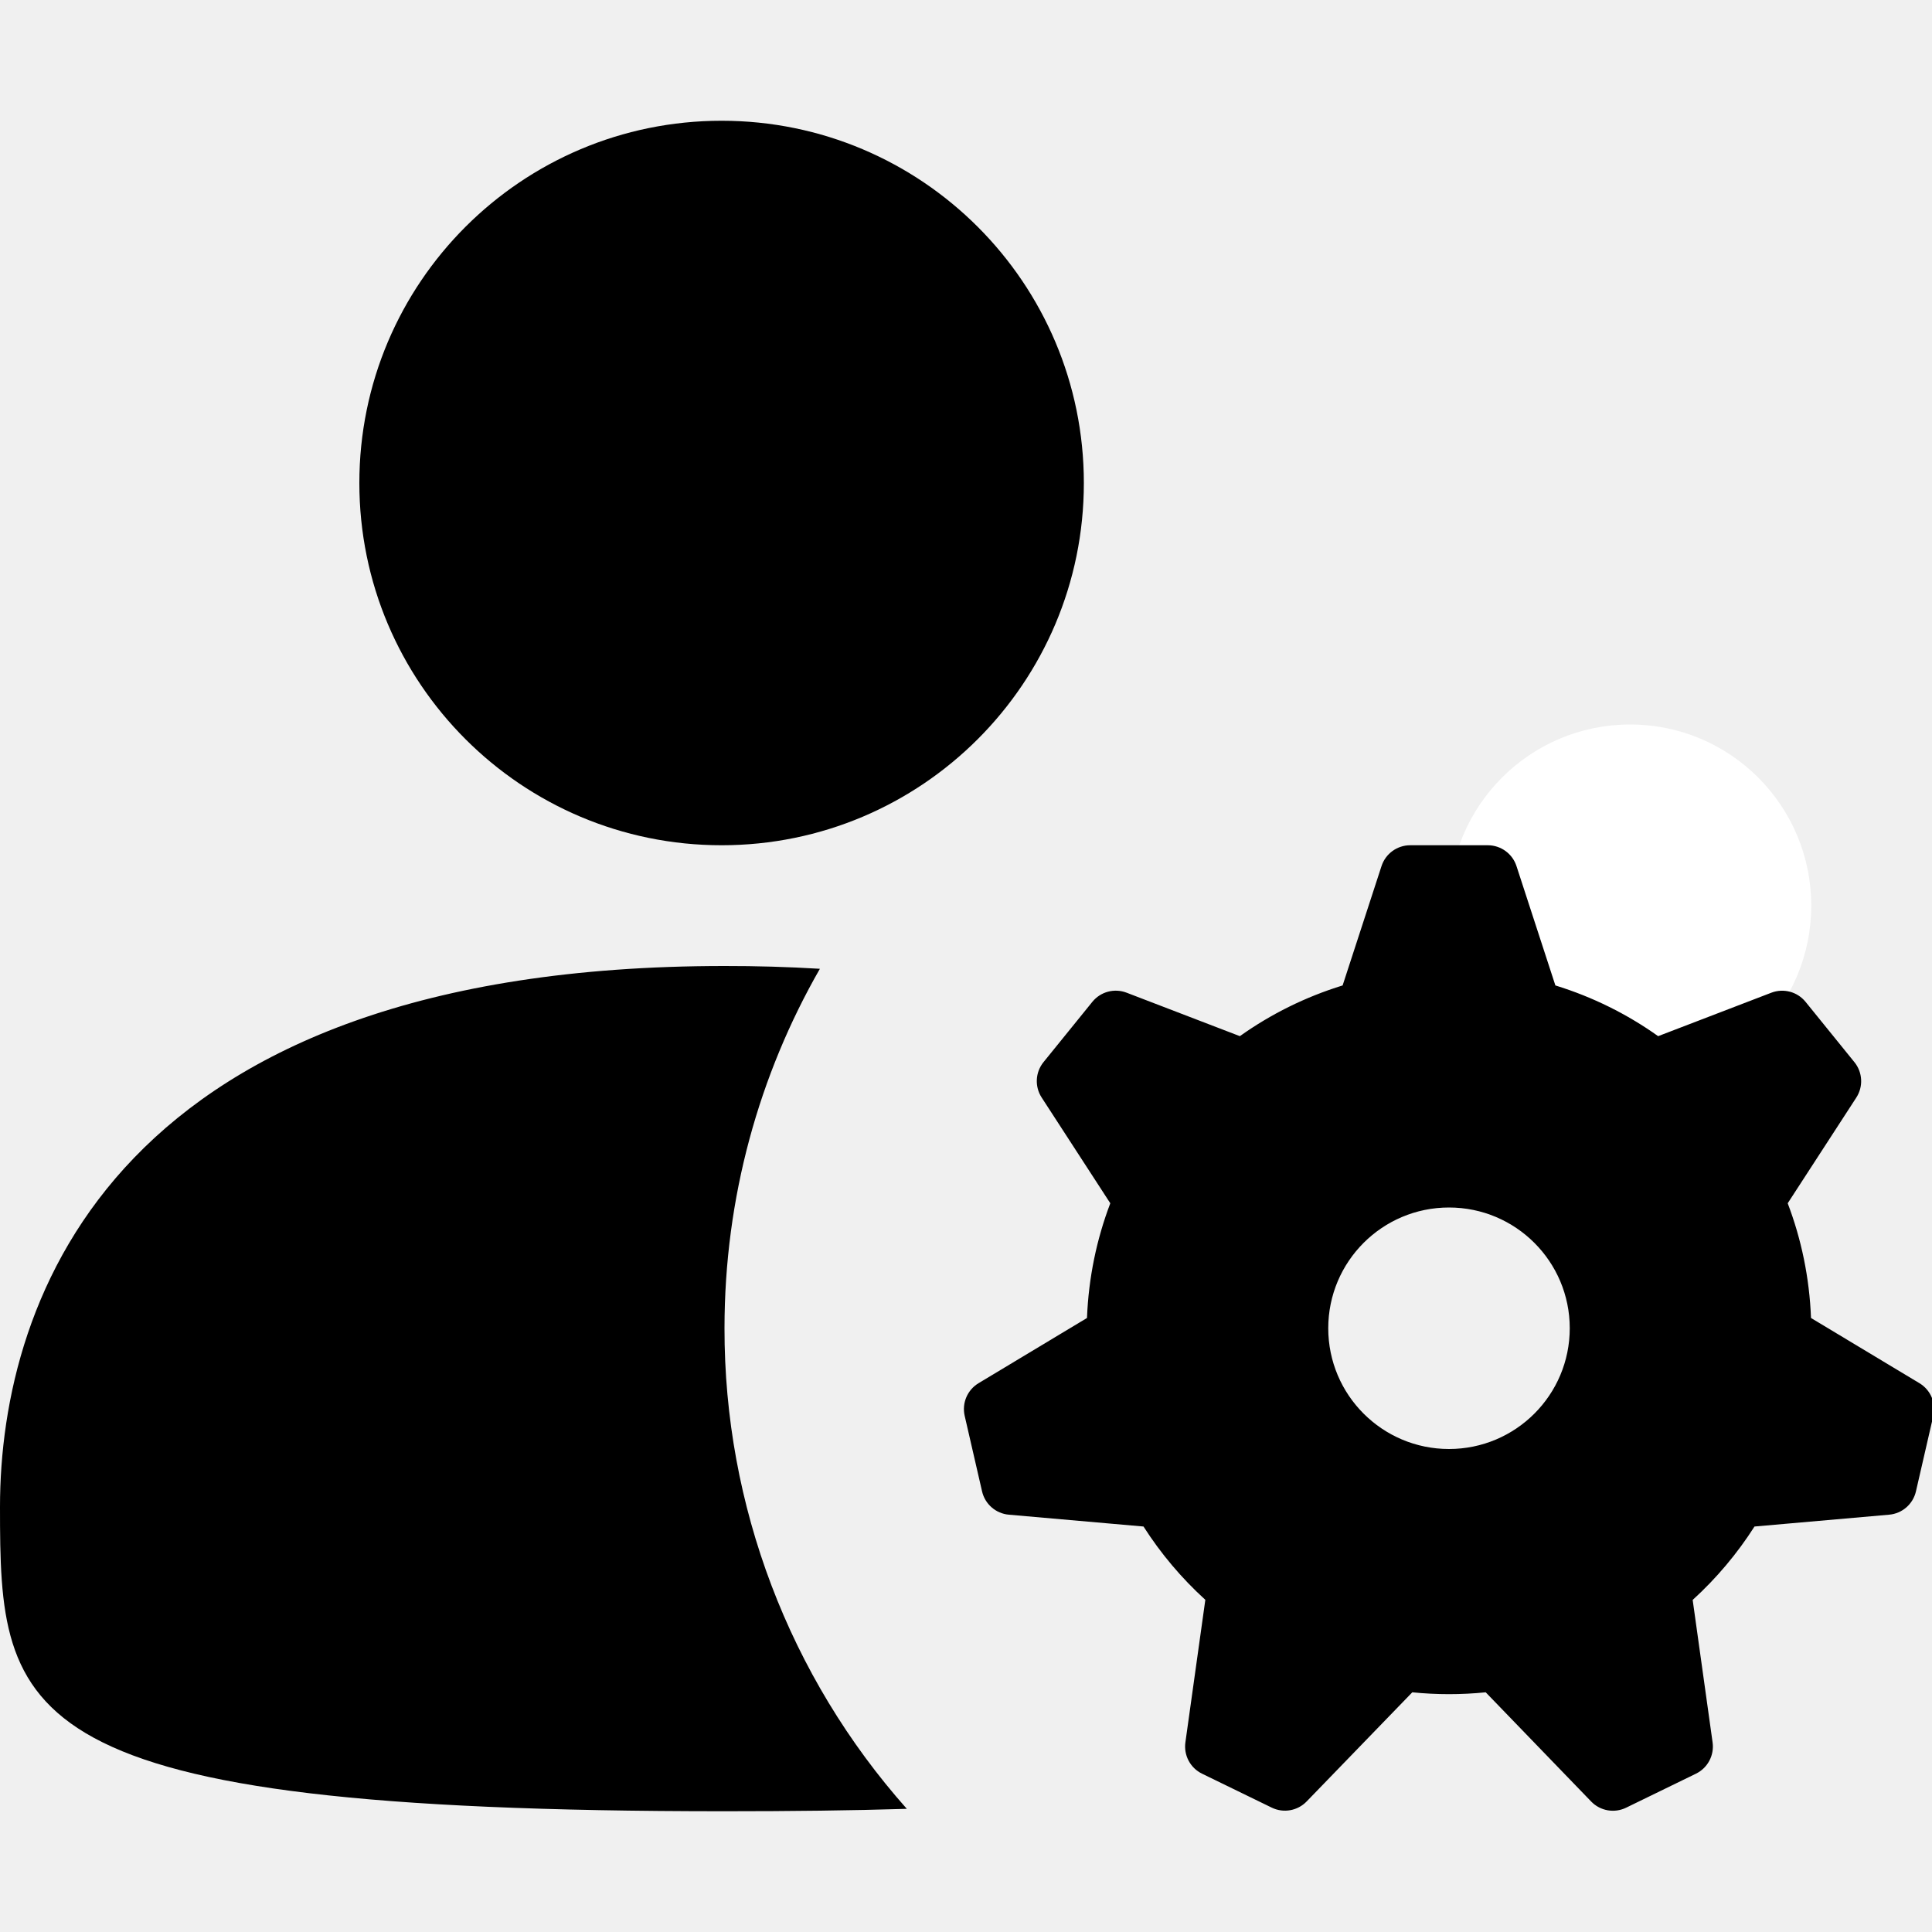
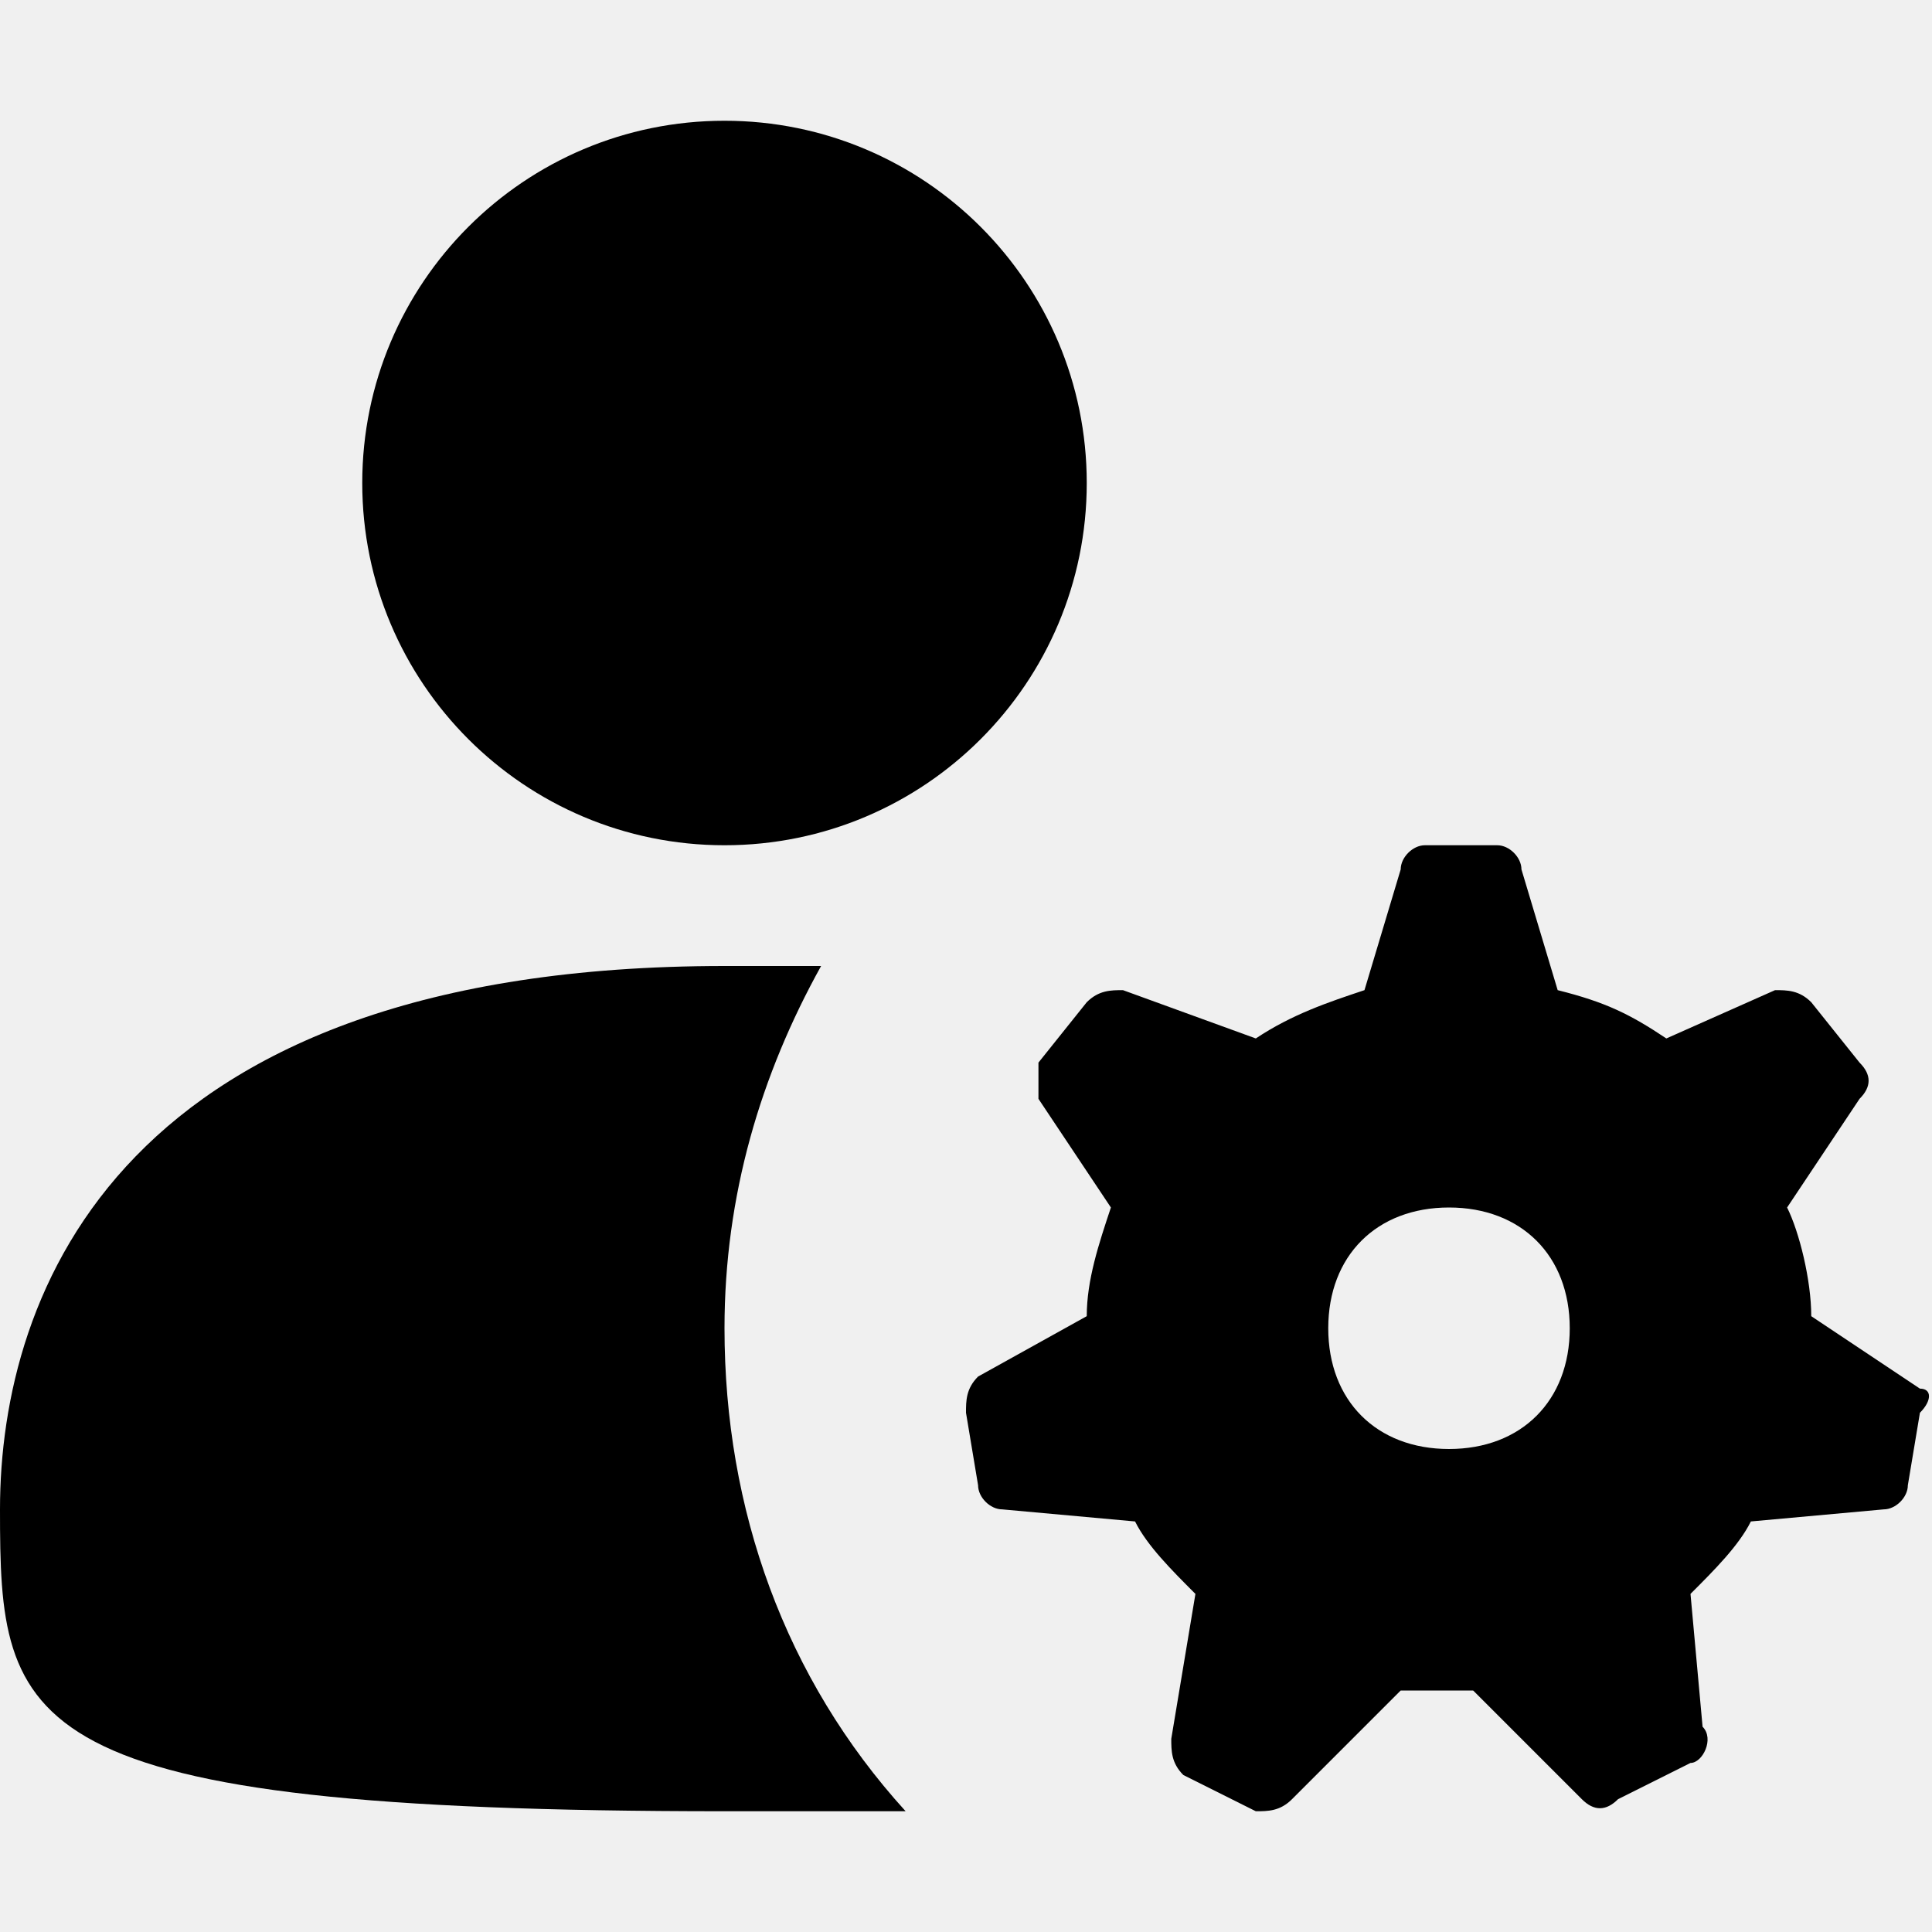
- <svg xmlns="http://www.w3.org/2000/svg" width="16" height="16" viewBox="0 0 16 16">
-   <g fill="none" fill-rule="evenodd">
-     <circle cx="13.5" cy="7.5" r="1.5" fill="#FFF" />
-     <path fill="#000" d="M9.195 9.965l-.568-.875a.25.25 0 0 1 .015-.294l.405-.5a.25.25 0 0 1 .283-.075l.938.36c.257-.183.543-.325.851-.42l.322-.988A.25.25 0 0 1 11.679 7h.642a.25.25 0 0 1 .238.173l.322.988c.308.095.594.237.851.42l.938-.36a.25.25 0 0 1 .283.076l.405.5a.25.25 0 0 1 .015.293l-.568.875c.113.297.18.616.193.95l.898.54a.25.25 0 0 1 .115.27l-.144.626a.25.25 0 0 1-.222.193l-1.115.098a3.015 3.015 0 0 1-.512.608l.165 1.18a.25.25 0 0 1-.138.259l-.577.281a.25.25 0 0 1-.29-.05l-.874-.905a3.035 3.035 0 0 1-.608 0l-.875.904a.25.25 0 0 1-.289.051l-.577-.281a.25.25 0 0 1-.138-.26l.165-1.18a3.015 3.015 0 0 1-.512-.607l-1.115-.098a.25.25 0 0 1-.222-.193l-.144-.626a.25.25 0 0 1 .115-.27l.898-.54c.013-.334.08-.653.193-.95zM6.789 8.023A12.845 12.845 0 0 0 6 8c-5.036 0-6 2.74-6 4.48C0 14.22.076 15 6 15c.553 0 1.055-.006 1.51-.02A5.977 5.977 0 0 1 6 11c0-1.083.287-2.1.79-2.977zM5.976 7a3 3 0 1 1 0-6 3 3 0 0 1 0 6zM12 12a1 1 0 1 0 0-2 1 1 0 0 0 0 2z" />
-   </g>
+ <svg xmlns="http://www.w3.org/2000/svg" viewBox="0 0 16 16" enable-background="new 0 0 16 16">
+   <path d="m6.8 8c-.3 0-.5 0-.8 0-5 0-6 2.7-6 4.5s.1 2.5 6 2.5c.6 0 1.1 0 1.5 0-1-1.1-1.5-2.5-1.5-4 0-1.1.3-2.1.8-3" />
+   <circle cx="6" cy="4" r="3" />
+   <path d="m15.9 11.5l-.9-.6c0-.3-.1-.7-.2-.9l.6-.9c.1-.1.1-.2 0-.3l-.4-.5c-.1-.1-.2-.1-.3-.1l-.9.4c-.3-.2-.5-.3-.9-.4l-.3-1c0-.1-.1-.2-.2-.2h-.6c-.1 0-.2.1-.2.2l-.3 1c-.3.1-.6.2-.9.4l-1.1-.4c-.1 0-.2 0-.3.1l-.4.5c0 .1 0 .2 0 .3l.6.9c-.1.3-.2.6-.2.9l-.9.5c-.1.1-.1.2-.1.3l.1.6c0 .1.1.2.2.2l1.1.1c.1.2.3.4.5.6l-.2 1.2c0 .1 0 .2.1.3l.6.3c.1 0 .2 0 .3-.1l.9-.9c.2 0 .4 0 .6 0l.9.9c.1.1.2.1.3 0l.6-.3c.1 0 .2-.2.1-.3l-.1-1.1c.2-.2.4-.4.5-.6l1.1-.1c.1 0 .2-.1.2-.2l.1-.6c.1-.1.1-.2 0-.2m-3.9.5c-.6 0-1-.4-1-1s.4-1 1-1 1 .4 1 1-.4 1-1 1" />
</svg>
